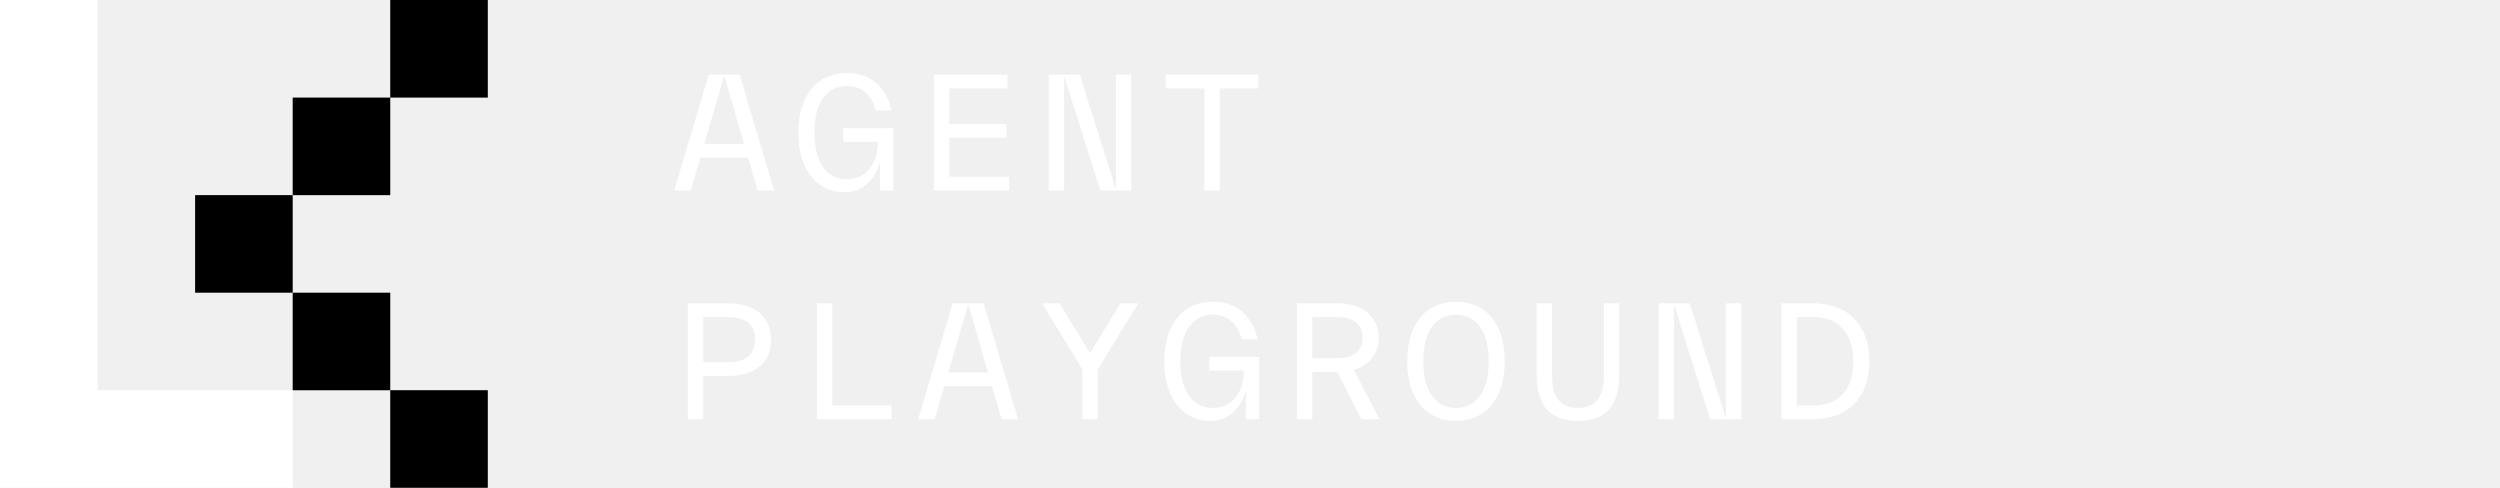
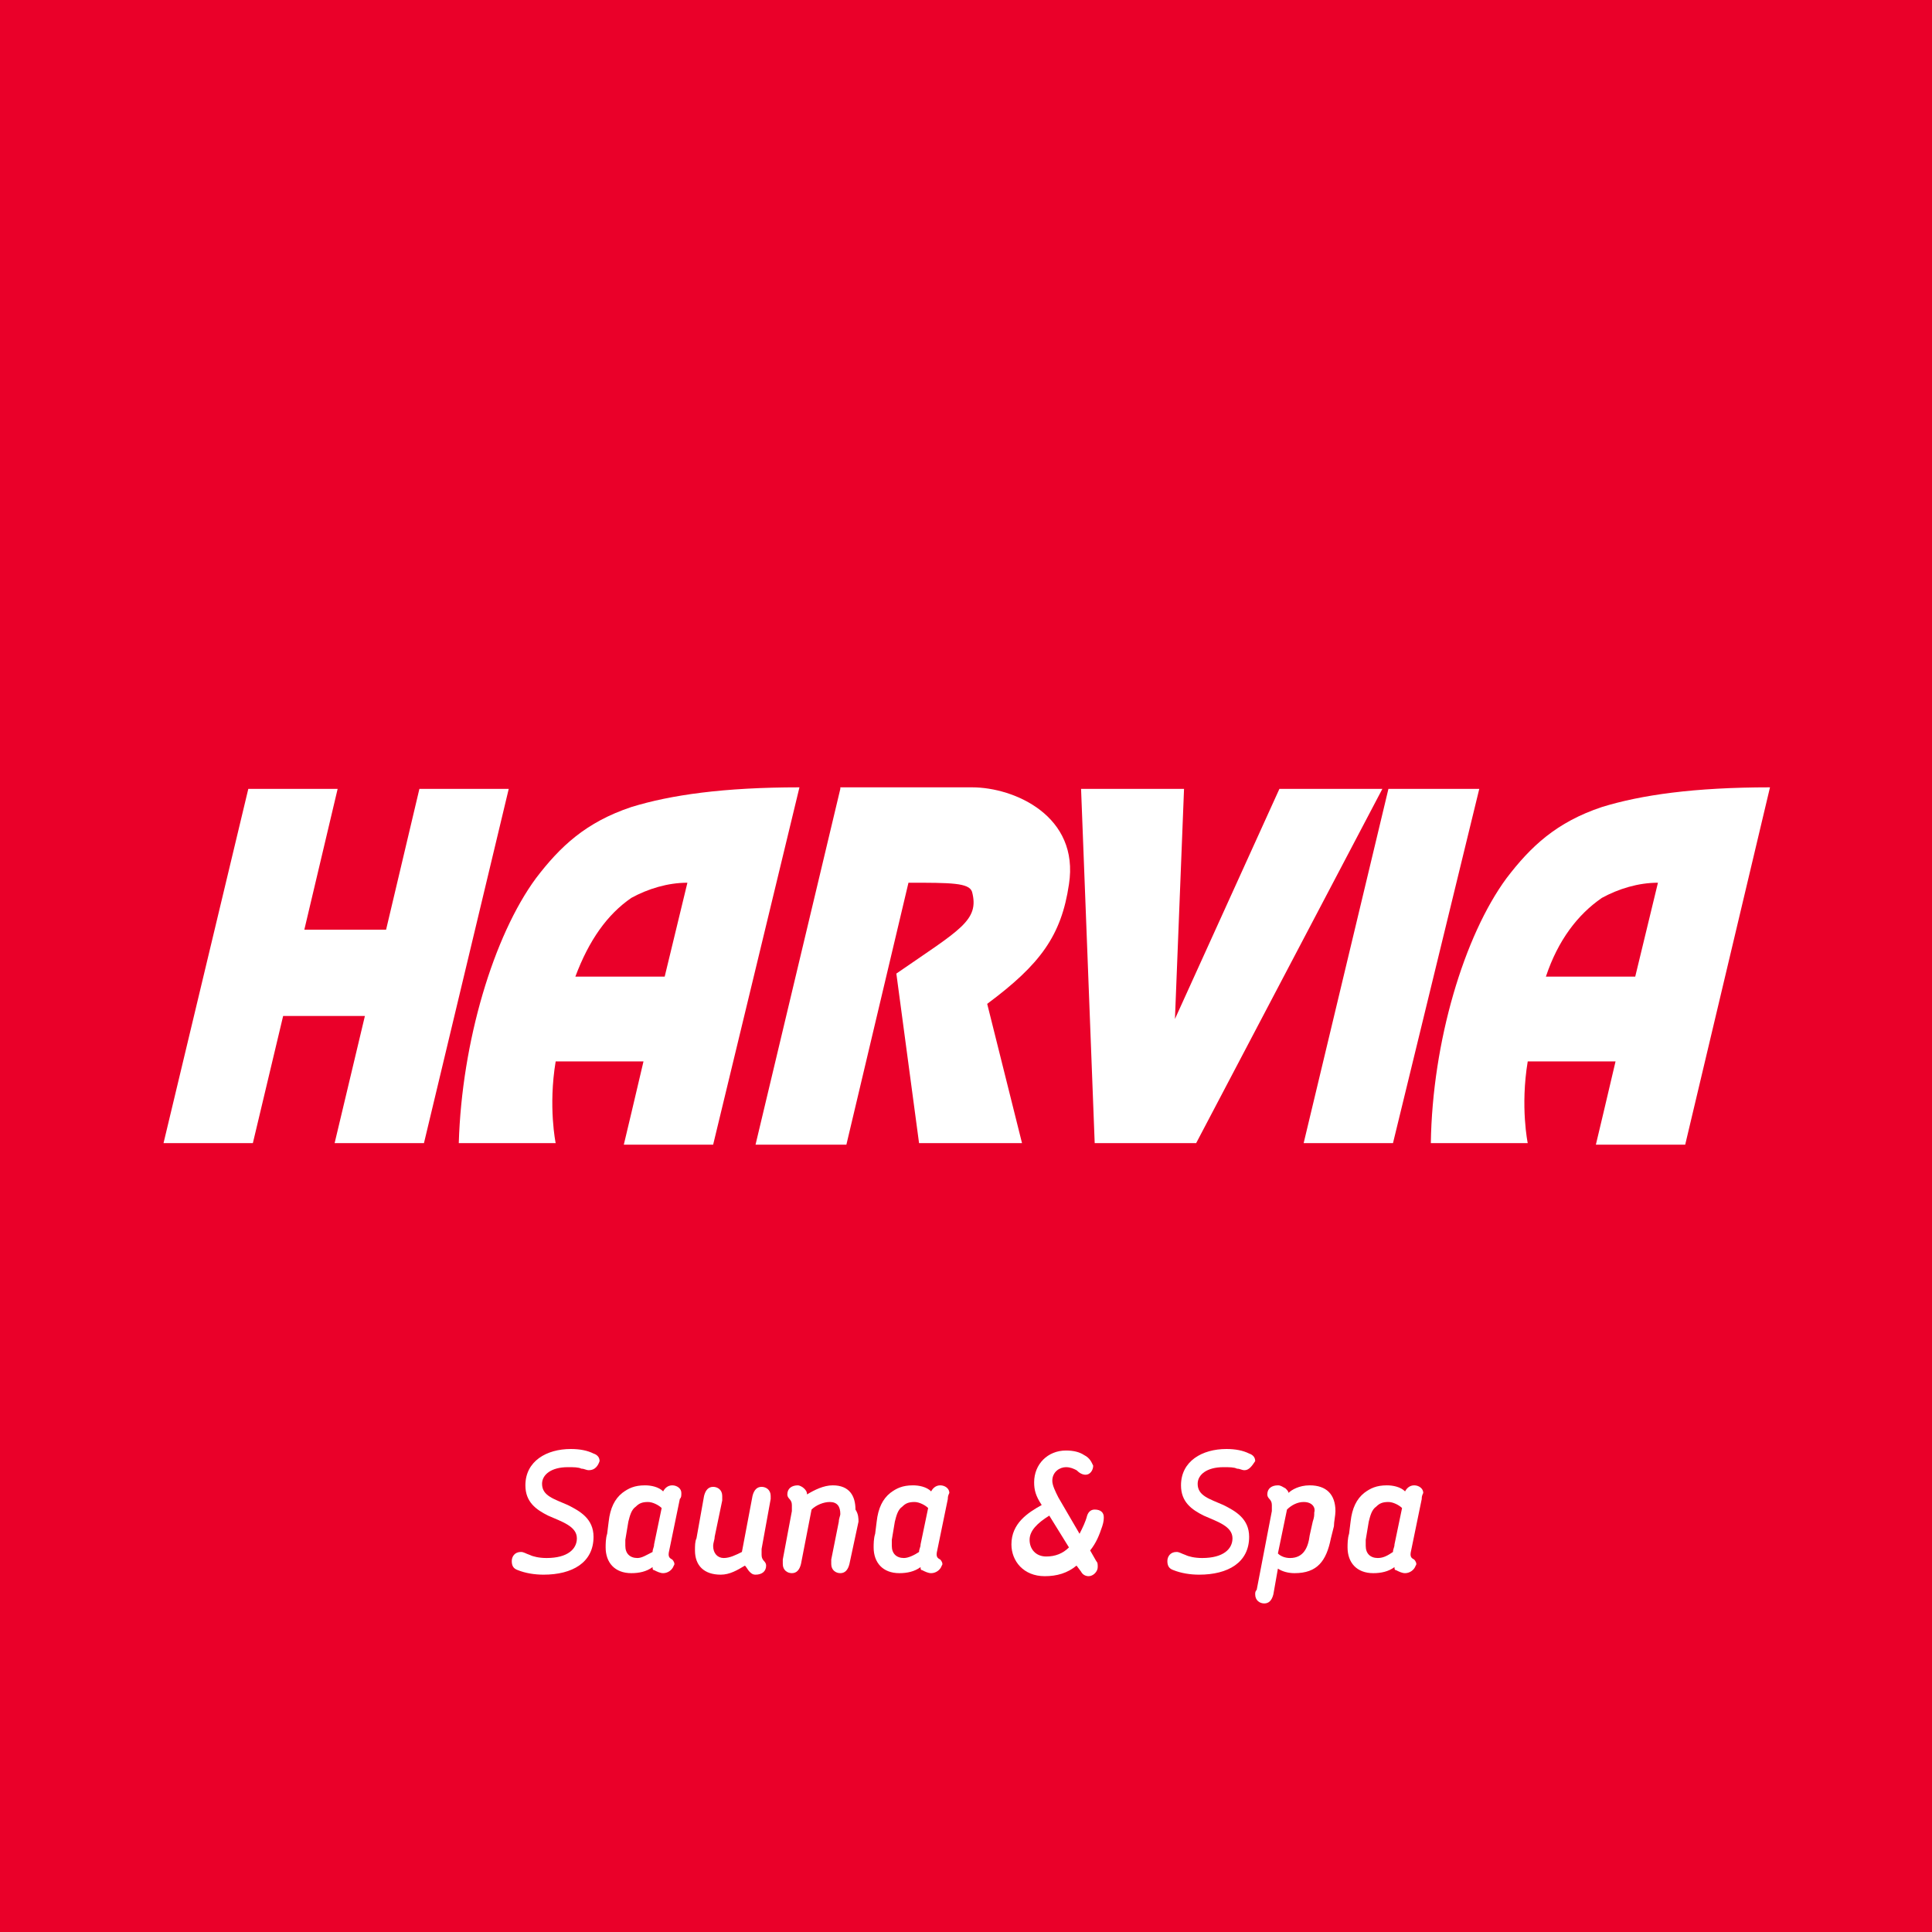
- <svg xmlns="http://www.w3.org/2000/svg" width="164" height="32" viewBox="0 0 164 32" fill="none">
-   <g clip-path="url(#clip0_101_119699)">
-     <path d="M19.201 12.8H12.8V19.201H19.201V12.8Z" fill="currentColor" />
-     <path d="M25.601 6.401H19.2V12.802H25.601V6.401Z" fill="currentColor" />
-     <path d="M25.601 19.2H19.2V25.601H25.601V19.2Z" fill="currentColor" />
-     <path d="M32 0H25.599V6.401H32V0Z" fill="currentColor" />
-     <path d="M32 25.599H25.599V32H32V25.599Z" fill="currentColor" />
-     <path d="M6.401 25.599V19.201V12.8V6.401V0H0V6.401V12.8V19.201V25.599V32H6.401H12.8H19.201V25.599H12.8H6.401Z" fill="white" />
+ <svg xmlns="http://www.w3.org/2000/svg" version="1.1" id="Layer_1" x="0px" y="0px" viewBox="0 0 127.6 127.6" style="enable-background:new 0 0 127.6 127.6;" xml:space="preserve">
+   <style type="text/css">
+ 	.st0{fill:#EA0029;}
+ 	.st1{fill:#FFFFFF;}
+ </style>
+   <g>
+     <g>
+       <rect x="0" y="-0.1" class="st0" width="127.6" height="128" />
+       <g>
+         <path class="st1" d="M52.8,52c-5,0-8.5,0.5-11.1,1.3c-3,1-4.7,2.6-6.3,4.7c-2.8,3.8-4.9,10.8-5.1,17.5h6.4c0,0-0.5-2.4,0-5.4h5     h0.8l-0.8,3.4l-0.5,2.1h0.5h5.4L52.8,52L52.8,52z M45.4,58.3l-1.5,6.2l-2.2,0H38c0.9-2.4,2.1-4.1,3.7-5.2     C42.8,58.7,44.1,58.3,45.4,58.3L45.4,58.3z" />
+         <path class="st1" d="M116.9,52c-5,0-8.5,0.5-11.1,1.3c-3,1-4.7,2.6-6.3,4.7c-2.8,3.8-4.9,10.8-5,17.5h6.4c0,0-0.5-2.4,0-5.4h5     h0.8l-0.8,3.4l-0.5,2.1h0.5h5.4L116.9,52L116.9,52z M109.5,58.3l-1.5,6.2h-2.2l-3.7,0c0.8-2.4,2.1-4.1,3.7-5.2     C106.9,58.7,108.2,58.3,109.5,58.3L109.5,58.3z" />
+         <polygon class="st1" points="16.4,52.1 22.3,52.1 20.1,61.4 25.5,61.4 27.7,52.1 33.6,52.1 28,75.5 22.1,75.5 24.1,67.1      18.7,67.1 16.7,75.5 10.8,75.5 16.4,52.1    " />
+         <path class="st1" d="M55.5,52.1l-5.6,23.5l6,0L60,58.3c2.8,0,4,0,4.2,0.6c0.5,1.9-0.8,2.5-5,5.4l1.5,11.2h6.8l-2.3-9.2     c3.5-2.6,4.9-4.5,5.4-7.9c0.7-4.5-3.6-6.4-6.4-6.4H55.5L55.5,52.1z" />
+         <polygon class="st1" points="71.4,52.1 72.3,75.5 79,75.5 91.3,52.1 84.5,52.1 77.6,67.3 78.2,52.1 71.4,52.1    " />
+         <polygon class="st1" points="91.7,52.1 97.7,52.1 92,75.5 86.1,75.5 91.7,52.1    " />
+       </g>
+     </g>
+     <g>
+       <path class="st1" d="M38.9,97.1c-0.2,0-0.3-0.1-0.5-0.1c-0.2-0.1-0.5-0.1-0.9-0.1c-1.1,0-1.7,0.5-1.7,1.1c0,0.8,0.8,1,1.7,1.4    c0.8,0.4,1.7,0.9,1.7,2.1c0,1.7-1.4,2.5-3.3,2.5c-0.6,0-1.2-0.1-1.7-0.3c-0.3-0.1-0.4-0.3-0.4-0.6c0-0.3,0.2-0.6,0.6-0.6    c0.2,0,0.3,0.1,0.6,0.2c0.2,0.1,0.6,0.2,1.1,0.2c1.4,0,2-0.6,2-1.3c0-0.8-1-1.1-1.9-1.5c-0.8-0.4-1.5-0.9-1.5-2    c0-1.6,1.4-2.4,3-2.4c0.6,0,1.1,0.1,1.5,0.3c0.3,0.1,0.4,0.3,0.4,0.5C39.5,96.8,39.3,97.1,38.9,97.1z" />
+       <path class="st1" d="M44.9,99l-0.7,3.4c-0.1,0.4,0,0.5,0.2,0.6c0.1,0.1,0.2,0.3,0.1,0.4c-0.1,0.3-0.4,0.5-0.7,0.5    c-0.2,0-0.4-0.1-0.6-0.2c-0.1,0-0.1-0.1-0.1-0.2c-0.4,0.3-0.9,0.4-1.4,0.4c-1.1,0-1.7-0.7-1.7-1.7c0-0.2,0-0.6,0.1-0.9l0.1-0.8    c0.1-0.9,0.4-1.5,0.9-1.9c0.4-0.3,0.8-0.5,1.5-0.5c0.4,0,0.9,0.1,1.2,0.4c0.1-0.2,0.3-0.4,0.6-0.4c0.3,0,0.6,0.2,0.6,0.5    C45,98.8,45,98.9,44.9,99z M43.1,102.5c0-0.2,0.1-0.3,0.1-0.5l0.5-2.4c-0.2-0.2-0.6-0.4-0.9-0.4c-0.4,0-0.6,0.1-0.8,0.3    c-0.3,0.2-0.4,0.6-0.5,1l-0.2,1.2c0,0.1,0,0.3,0,0.4c0,0.5,0.3,0.8,0.8,0.8C42.4,102.9,42.7,102.7,43.1,102.5z" />
+       <path class="st1" d="M50.9,99l-0.6,3.3c0,0.1,0,0.3,0,0.4c0,0.4,0.3,0.4,0.3,0.7c0,0.4-0.3,0.6-0.7,0.6c-0.2,0-0.3-0.1-0.4-0.2    c-0.1-0.1-0.2-0.3-0.3-0.4c-0.5,0.3-1,0.6-1.6,0.6c-1.1,0-1.7-0.6-1.7-1.6c0-0.3,0-0.6,0.1-0.8l0.5-2.8c0.1-0.4,0.3-0.6,0.6-0.6    c0.3,0,0.6,0.2,0.6,0.6c0,0.1,0,0.2,0,0.3l-0.5,2.4c0,0.2-0.1,0.4-0.1,0.6c0,0.5,0.3,0.8,0.7,0.8c0.4,0,0.8-0.2,1.2-0.4l0.7-3.7    c0.1-0.4,0.3-0.6,0.6-0.6c0.3,0,0.6,0.2,0.6,0.6C50.9,98.8,50.9,98.9,50.9,99z" />
+       <path class="st1" d="M56.7,100.5l-0.6,2.8c-0.1,0.4-0.3,0.6-0.6,0.6c-0.3,0-0.6-0.2-0.6-0.6c0-0.1,0-0.2,0-0.3l0.5-2.5    c0-0.2,0.1-0.4,0.1-0.5c0-0.5-0.2-0.8-0.7-0.8c-0.4,0-0.9,0.2-1.2,0.5l-0.7,3.6c-0.1,0.4-0.3,0.6-0.6,0.6c-0.3,0-0.6-0.2-0.6-0.6    c0-0.1,0-0.2,0-0.3l0.6-3.2c0-0.1,0-0.3,0-0.4c0-0.4-0.3-0.4-0.3-0.7c0-0.4,0.3-0.6,0.7-0.6c0.1,0,0.3,0.1,0.4,0.2    c0.1,0.1,0.2,0.2,0.2,0.4c0.5-0.3,1.1-0.6,1.7-0.6c1.1,0,1.5,0.7,1.5,1.6C56.7,100,56.7,100.3,56.7,100.5z" />
+       <path class="st1" d="M62.6,99l-0.7,3.4c-0.1,0.4,0,0.5,0.2,0.6c0.1,0.1,0.2,0.3,0.1,0.4c-0.1,0.3-0.4,0.5-0.7,0.5    c-0.2,0-0.4-0.1-0.6-0.2c-0.1,0-0.1-0.1-0.1-0.2c-0.4,0.3-0.9,0.4-1.4,0.4c-1.1,0-1.7-0.7-1.7-1.7c0-0.2,0-0.6,0.1-0.9l0.1-0.8    c0.1-0.9,0.4-1.5,0.9-1.9c0.4-0.3,0.8-0.5,1.5-0.5c0.4,0,0.9,0.1,1.2,0.4c0.1-0.2,0.3-0.4,0.6-0.4c0.3,0,0.6,0.2,0.6,0.5    C62.6,98.8,62.6,98.9,62.6,99z M60.7,102.5c0-0.2,0.1-0.3,0.1-0.5l0.5-2.4c-0.2-0.2-0.6-0.4-0.9-0.4c-0.4,0-0.6,0.1-0.8,0.3    c-0.3,0.2-0.4,0.6-0.5,1l-0.2,1.2c0,0.1,0,0.3,0,0.4c0,0.5,0.3,0.8,0.8,0.8C60,102.9,60.4,102.7,60.7,102.5z" />
+       <path class="st1" d="M72.8,100.8c-0.2,0.6-0.4,1.1-0.8,1.6l0.4,0.7c0.1,0.1,0.1,0.2,0.1,0.4c0,0.3-0.3,0.6-0.6,0.6    c-0.2,0-0.4-0.1-0.5-0.3l-0.3-0.4c-0.6,0.5-1.3,0.7-2.1,0.7c-1.4,0-2.2-1-2.2-2.1c0-1.4,1.1-2.1,2-2.6c-0.4-0.6-0.5-1-0.5-1.5    c0-1.2,0.9-2.1,2.1-2.1c0.5,0,0.9,0.1,1.2,0.3c0.4,0.2,0.5,0.5,0.6,0.7c0,0.3-0.2,0.6-0.5,0.6c-0.2,0-0.4-0.1-0.6-0.3    c-0.2-0.1-0.4-0.2-0.7-0.2c-0.4,0-0.9,0.3-0.9,0.9c0,0.3,0.2,0.7,0.4,1.1l1.4,2.4c0.2-0.4,0.4-0.8,0.5-1.2    c0.1-0.3,0.3-0.4,0.5-0.4c0.4,0,0.6,0.2,0.6,0.5C72.9,100.3,72.9,100.5,72.8,100.8z M69.3,100.1c-0.8,0.5-1.3,1-1.3,1.6    c0,0.6,0.4,1.1,1.1,1.1c0.6,0,1.1-0.2,1.5-0.6L69.3,100.1z" />
+       <path class="st1" d="M82.2,97.1c-0.2,0-0.3-0.1-0.5-0.1c-0.2-0.1-0.5-0.1-0.9-0.1c-1.1,0-1.7,0.5-1.7,1.1c0,0.8,0.8,1,1.7,1.4    c0.8,0.4,1.7,0.9,1.7,2.1c0,1.7-1.4,2.5-3.3,2.5c-0.6,0-1.2-0.1-1.7-0.3c-0.3-0.1-0.4-0.3-0.4-0.6c0-0.3,0.2-0.6,0.6-0.6    c0.2,0,0.3,0.1,0.6,0.2c0.2,0.1,0.6,0.2,1.1,0.2c1.4,0,2-0.6,2-1.3c0-0.8-1-1.1-1.9-1.5c-0.8-0.4-1.5-0.9-1.5-2    c0-1.6,1.4-2.4,3-2.4c0.6,0,1.1,0.1,1.5,0.3c0.3,0.1,0.4,0.3,0.4,0.5C82.7,96.8,82.5,97.1,82.2,97.1z" />
+       <path class="st1" d="M86.5,98.1c1.1,0,1.7,0.6,1.7,1.7c0,0.3-0.1,0.7-0.1,1l-0.2,0.8c-0.3,1.5-0.9,2.3-2.4,2.3    c-0.4,0-0.8-0.1-1.1-0.3l-0.3,1.7c-0.1,0.4-0.3,0.6-0.6,0.6c-0.3,0-0.6-0.2-0.6-0.6c0-0.1,0-0.2,0.1-0.3l1-5.2c0-0.1,0-0.3,0-0.4    c0-0.4-0.3-0.4-0.3-0.7c0-0.4,0.3-0.6,0.7-0.6c0.2,0,0.3,0.1,0.5,0.2c0.1,0.1,0.2,0.2,0.2,0.3C85.3,98.4,85.8,98.1,86.5,98.1z     M86.1,99.2c-0.4,0-0.8,0.2-1.1,0.5l-0.6,2.9c0.2,0.2,0.5,0.3,0.8,0.3c0.9,0,1.2-0.7,1.3-1.5l0.2-0.9c0.1-0.3,0.1-0.4,0.1-0.6    C86.9,99.6,86.7,99.2,86.1,99.2z" />
+       <path class="st1" d="M93.9,99l-0.7,3.4c-0.1,0.4,0,0.5,0.2,0.6c0.1,0.1,0.2,0.3,0.1,0.4c-0.1,0.3-0.4,0.5-0.7,0.5    c-0.2,0-0.4-0.1-0.6-0.2c-0.1,0-0.1-0.1-0.1-0.2c-0.4,0.3-0.9,0.4-1.4,0.4c-1.1,0-1.7-0.7-1.7-1.7c0-0.2,0-0.6,0.1-0.9l0.1-0.8    c0.1-0.9,0.4-1.5,0.9-1.9c0.4-0.3,0.8-0.5,1.5-0.5c0.4,0,0.9,0.1,1.2,0.4c0.1-0.2,0.3-0.4,0.6-0.4c0.3,0,0.6,0.2,0.6,0.5    C93.9,98.8,93.9,98.9,93.9,99z M92,102.5c0-0.2,0.1-0.3,0.1-0.5l0.5-2.4c-0.2-0.2-0.6-0.4-0.9-0.4c-0.4,0-0.6,0.1-0.8,0.3    c-0.3,0.2-0.4,0.6-0.5,1l-0.2,1.2c0,0.1,0,0.3,0,0.4c0,0.5,0.3,0.8,0.8,0.8C91.4,102.9,91.7,102.7,92,102.5z" />
+     </g>
  </g>
-   <path d="M44.23 12.5L46.49 4.9H48.52L50.78 12.5H49.7L49.07 10.34H45.94L45.31 12.5H44.23ZM46.2 9.44H48.81L47.51 4.95L46.2 9.44ZM55.382 12.61C53.622 12.61 52.372 11.18 52.372 8.7C52.372 6.22 53.632 4.79 55.572 4.79C57.142 4.79 58.102 5.71 58.502 7.25H57.452C57.152 6.21 56.542 5.64 55.572 5.64C54.232 5.64 53.422 6.75 53.422 8.7C53.422 10.65 54.222 11.76 55.542 11.76C56.742 11.76 57.562 10.88 57.592 9.31H55.322V8.41H58.602V12.5H57.722V10.59C57.492 11.54 56.792 12.61 55.382 12.61ZM61.264 12.5V4.9H66.094V5.8H62.274V8.13H66.024V9.03H62.274V11.6H66.194V12.5H61.264ZM68.796 12.5V4.9H70.836L73.206 12.44V4.9H74.216V12.5H72.176L69.806 4.96V12.5H68.796ZM79.008 12.5V5.8H76.478V4.9H82.548V5.8H80.018V12.5H79.008ZM45.12 27.5V19.9H47.74C49.51 19.9 50.58 20.75 50.58 22.28C50.58 23.81 49.51 24.66 47.74 24.66H46.13V27.5H45.12ZM46.13 23.76H47.77C48.9 23.76 49.53 23.28 49.53 22.28C49.53 21.28 48.9 20.8 47.77 20.8H46.13V23.76ZM53.592 27.5V19.9H54.602V26.6H58.482V27.5H53.592ZM60.234 27.5L62.494 19.9H64.524L66.784 27.5H65.704L65.074 25.34H61.944L61.314 27.5H60.234ZM62.204 24.44H64.814L63.514 19.95L62.204 24.44ZM71.006 27.5V24.23L68.356 19.9H69.506L71.506 23.17L73.506 19.9H74.666L72.016 24.23V27.5H71.006ZM79.388 27.61C77.628 27.61 76.378 26.18 76.378 23.7C76.378 21.22 77.638 19.79 79.578 19.79C81.148 19.79 82.108 20.71 82.508 22.25H81.458C81.158 21.21 80.548 20.64 79.578 20.64C78.238 20.64 77.428 21.75 77.428 23.7C77.428 25.65 78.228 26.76 79.548 26.76C80.748 26.76 81.568 25.88 81.598 24.31H79.328V23.41H82.608V27.5H81.728V25.59C81.498 26.54 80.798 27.61 79.388 27.61ZM85.08 27.5V19.9H87.74C89.4 19.9 90.44 20.78 90.44 22.15C90.44 23.2 89.83 23.96 88.81 24.26L90.49 27.5H89.31L87.73 24.4H86.09V27.5H85.08ZM86.09 23.5H87.76C88.77 23.5 89.39 23.02 89.39 22.15C89.39 21.28 88.77 20.8 87.76 20.8H86.09V23.5ZM95.512 27.61C93.572 27.61 92.312 26.18 92.312 23.7C92.312 21.22 93.572 19.79 95.512 19.79C97.452 19.79 98.712 21.22 98.712 23.7C98.712 26.18 97.452 27.61 95.512 27.61ZM93.362 23.7C93.362 25.65 94.172 26.76 95.512 26.76C96.852 26.76 97.662 25.65 97.662 23.7C97.662 21.75 96.852 20.64 95.512 20.64C94.172 20.64 93.362 21.75 93.362 23.7ZM103.514 27.61C101.624 27.61 100.804 26.54 100.804 24.55V24.53V19.9H101.814V24.59V24.61C101.814 26.13 102.424 26.76 103.514 26.76C104.604 26.76 105.214 26.12 105.214 24.59V19.9H106.224V24.53C106.224 26.53 105.404 27.61 103.514 27.61ZM108.806 27.5V19.9H110.846L113.216 27.44V19.9H114.226V27.5H112.186L109.816 19.96V27.5H108.806ZM116.868 27.5V19.9H118.928C121.148 19.9 122.628 21.23 122.628 23.7C122.628 26.17 121.148 27.5 118.928 27.5H116.868ZM117.878 26.6H118.958C120.608 26.6 121.578 25.57 121.578 23.7C121.578 21.84 120.608 20.8 118.958 20.8H117.878V26.6Z" fill="white" fillOpacity="0.8" />
-   <defs>
-     <clipPath id="clip0_101_119699">
-       <rect width="32" height="32" fill="white" />
-     </clipPath>
-   </defs>
</svg>
